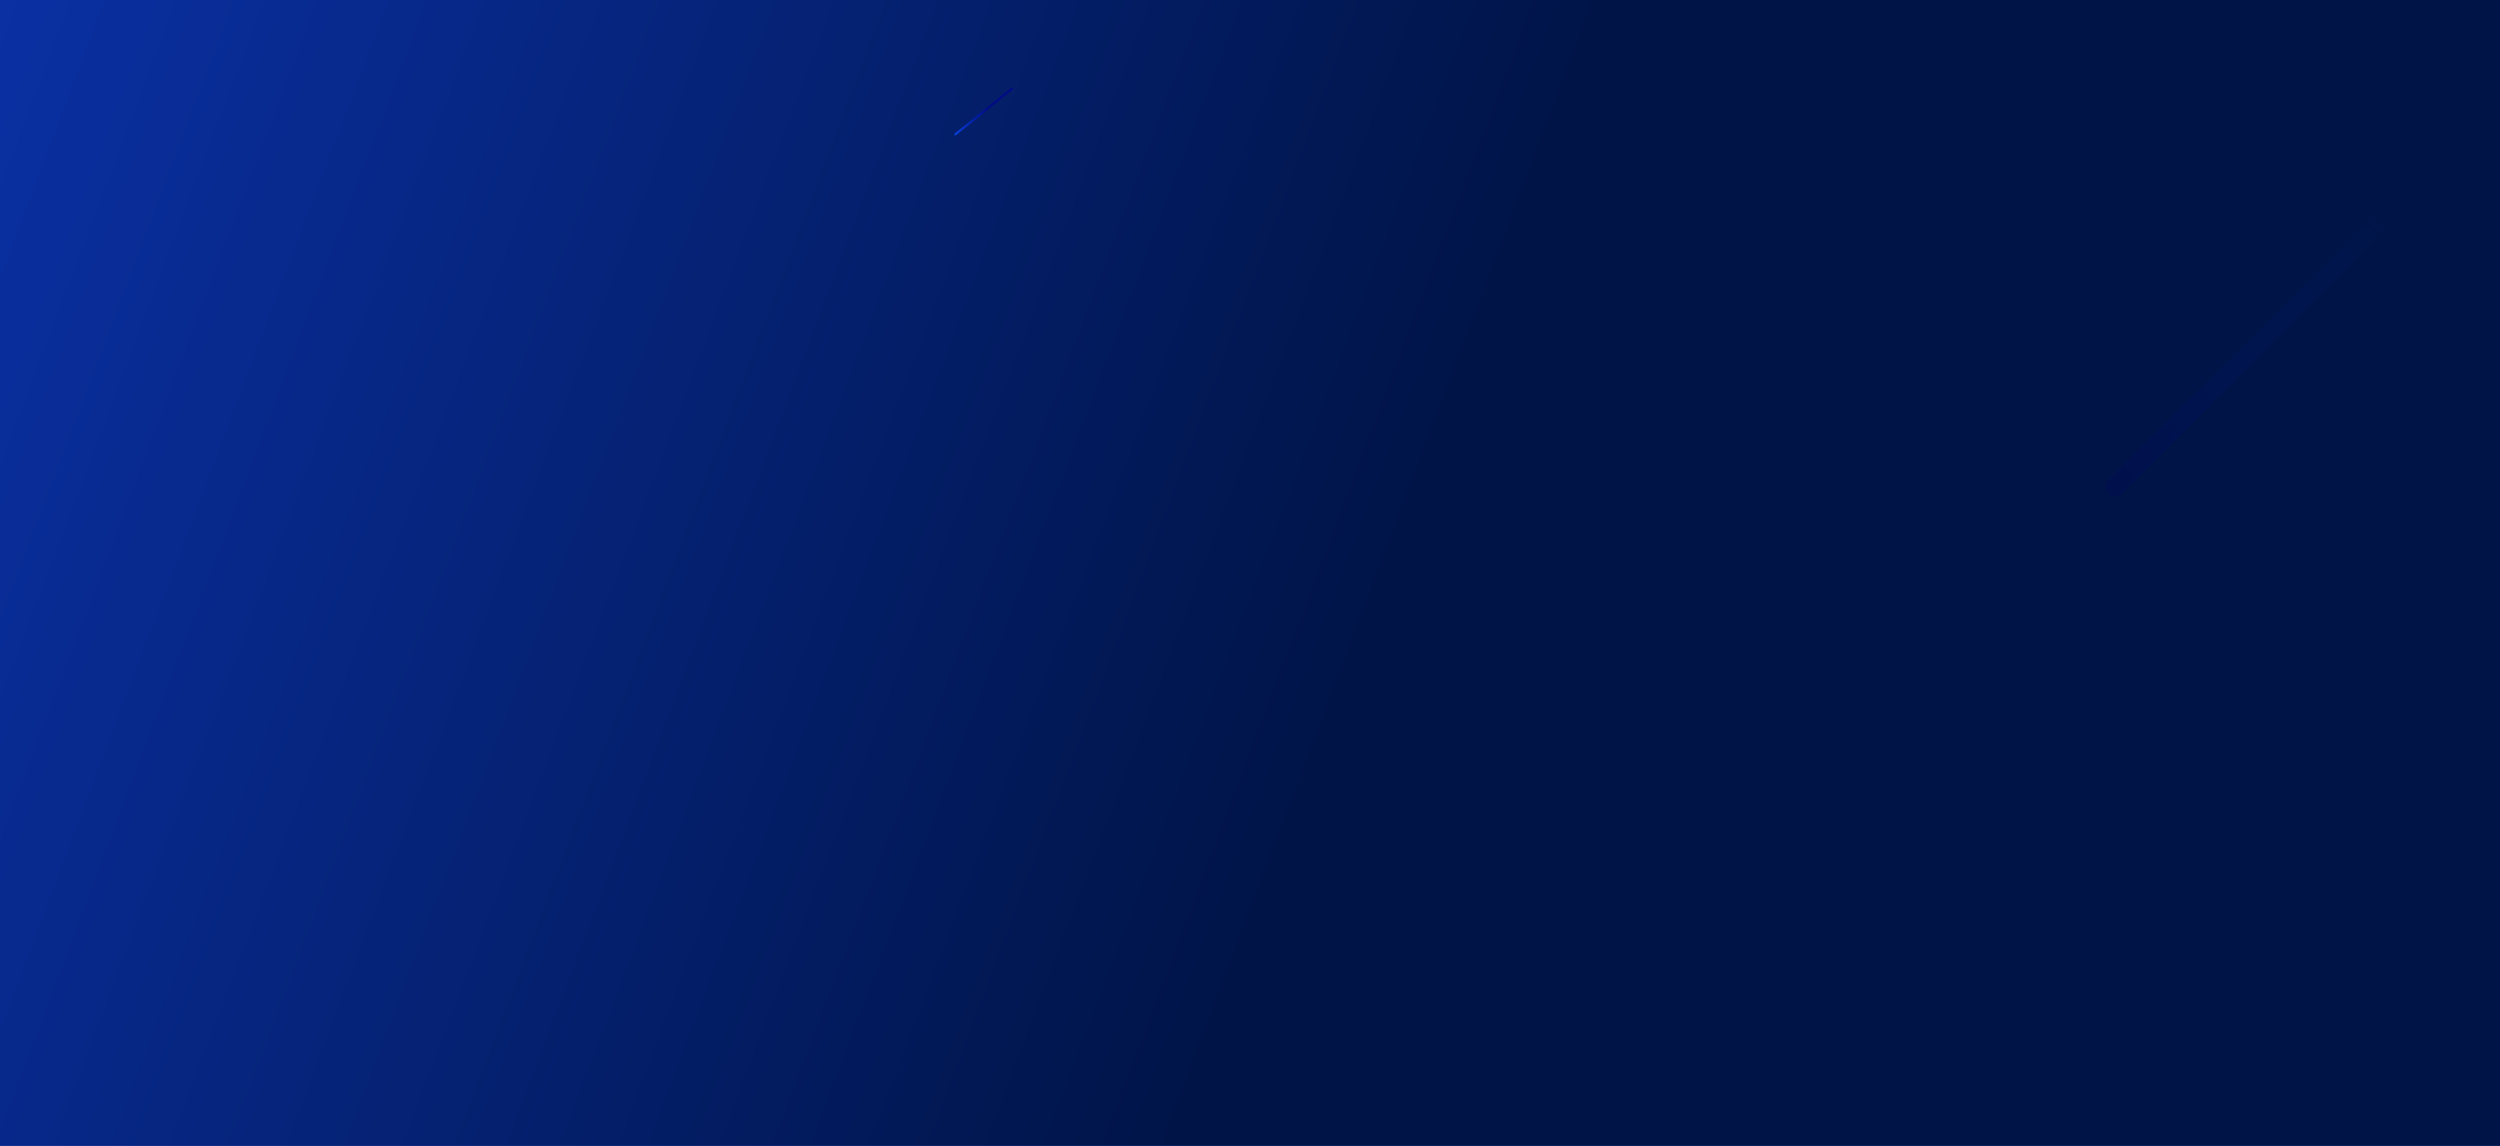
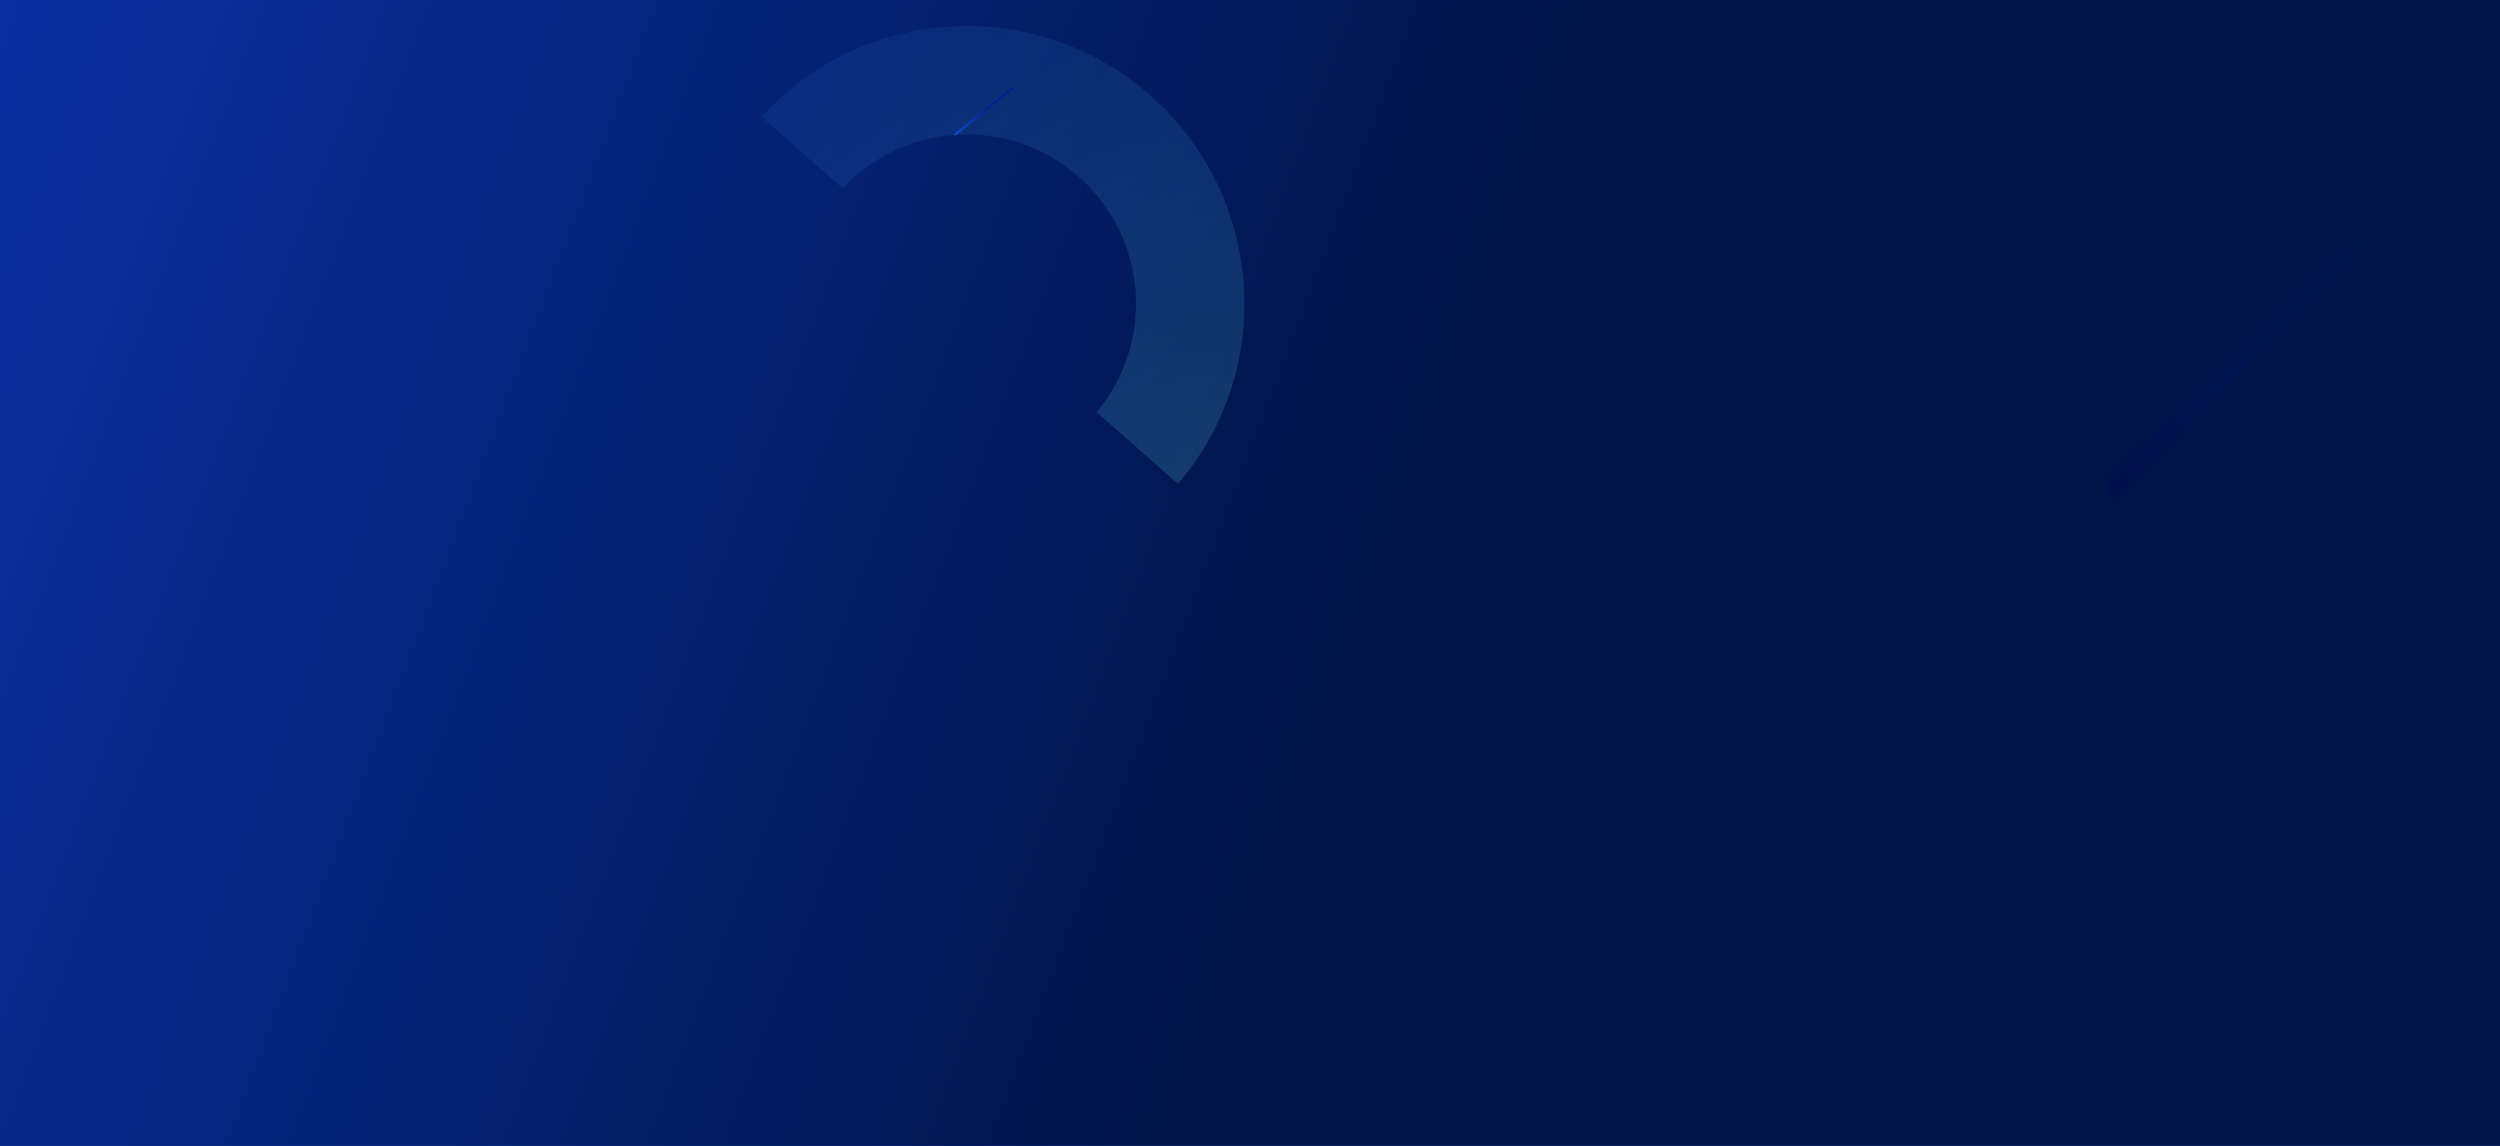
<svg xmlns="http://www.w3.org/2000/svg" width="1920" height="880" viewBox="0 0 1920 880" fill="none">
-   <g clip-path="url(#clip0_252_1004)">
-     <rect width="1920" height="880" fill="url(#paint0_linear_252_1004)" />
-     <path style="mix-blend-mode:overlay" d="M1022.78 450.566C1025.6 453.388 1025.6 457.975 1022.78 460.817L690.817 792.782C687.994 795.604 683.408 795.604 680.566 792.782C677.744 789.96 677.744 785.373 680.566 782.531L1012.53 450.566C1015.35 447.744 1019.94 447.744 1022.78 450.566Z" fill="url(#paint1_linear_252_1004)" />
-     <path d="M110.267 236.316C106.969 237.422 99.865 242.345 98.711 243.793C91.206 253.164 104.378 281.759 121.492 281.397C125.058 281.321 132.42 276.44 135.875 272.915C146.295 262.28 127.576 230.51 110.267 236.316Z" fill="#F09D35" />
-     <path d="M114.426 261.65C116.899 265.239 123.309 271.964 127.639 272.266C130.237 272.447 132.077 270.806 133.115 268.457C136.994 259.682 127.63 246.394 130.386 250.247C134.691 256.256 137.371 267.412 131.667 272.072C129.712 273.667 126.663 273.953 123.379 271.887C109.496 263.156 102.648 242.287 113.217 239.121C121.524 236.633 130.052 249.112 129.679 249.366C129.42 249.543 126.275 243.987 119.748 240.701C116.028 238.827 112.295 239.835 110.638 241.933C106.909 246.656 110.652 256.175 114.426 261.65Z" fill="black" />
+   <g clip-path="url(#clip0_268_3280)">
+     <rect width="1920" height="880" fill="url(#paint0_linear_268_3280)" />
+     <path style="mix-blend-mode:overlay" d="M1022.78 450.57C1025.6 453.392 1025.6 457.979 1022.78 460.821L690.817 792.786C687.994 795.608 683.408 795.608 680.566 792.786C677.744 789.963 677.744 785.377 680.566 782.535L1012.53 450.57C1015.35 447.748 1019.94 447.748 1022.78 450.57Z" fill="url(#paint1_linear_268_3280)" />
+     <path d="M110.268 236.32C106.97 237.425 99.866 242.349 98.712 243.797C91.207 253.168 104.379 281.763 121.493 281.4C125.059 281.325 132.421 276.444 135.876 272.919C146.296 262.284 127.577 230.514 110.268 236.32Z" fill="#F09D35" />
+     <path d="M114.425 261.654C116.898 265.243 123.308 271.968 127.638 272.27C130.236 272.451 132.076 270.81 133.114 268.461C136.993 259.686 127.629 246.398 130.385 250.251C134.69 256.26 137.37 267.416 131.666 272.076C129.712 273.671 126.662 273.957 123.378 271.891C109.495 263.16 102.647 242.29 113.216 239.125C121.523 236.637 130.051 249.116 129.678 249.37C129.419 249.547 126.274 243.991 119.747 240.705C116.027 238.831 112.294 239.839 110.637 241.937C106.908 246.66 110.651 256.179 114.425 261.654Z" fill="black" />
    <path d="M109.044 236.18C105.7 237.894 102.512 239.897 99.519 242.169C90.027 249.901 100.88 278.104 118.434 281.811C120.091 282.109 121.792 282.054 123.426 281.651C126.136 280.808 130.718 278.315 135.688 273.925C136.517 273.167 137.222 272.283 137.777 271.307C145.02 258.717 126.231 228.702 109.044 236.18ZM102.465 242.32C103.866 241.326 105.241 240.354 106.626 239.494C104.783 242.042 103.952 245.183 104.293 248.31C101.425 250.345 102.134 250.542 98.018 251.899C97.764 245.416 100.118 243.995 102.465 242.32ZM98.119 253.403C98.99 252.866 100.196 251.943 101.268 251.361C102.247 250.83 103.527 250.362 104.443 249.949C104.91 252.993 105.81 255.953 107.116 258.742C104.473 260.456 105.225 260.811 100.446 262.344C99.218 259.5 98.433 256.485 98.119 253.403V253.403ZM101.022 263.605C101.873 263.067 102.954 262.288 103.927 261.784C105.177 261.137 106.898 260.595 107.796 260.148C109.269 263.107 111.071 265.889 113.169 268.442C112.309 268.958 111.037 269.946 109.907 270.542C108.822 271.113 107.366 271.586 106.443 271.993C104.283 269.441 102.461 266.622 101.022 263.605V263.605ZM107.428 273.095C111.817 269.795 111.427 270.874 114.201 269.648C115.937 271.652 117.953 273.395 120.187 274.823C116.81 277.907 117.454 276.924 114.502 278.559C111.824 277.193 109.423 275.34 107.423 273.095H107.428ZM120.899 280.098C119.222 280.087 117.561 279.779 115.991 279.189C119.167 276.254 120.04 276.813 121.661 275.611C124.117 276.739 126.872 277.046 129.517 276.486C127.423 277.852 123.371 280.197 120.889 280.098H120.899ZM136.31 270.462C135.826 271.267 135.226 271.998 134.531 272.63C132.51 274.374 131.899 275.088 129.431 275.555C123.723 276.663 119.579 273.719 115.62 269.52C107.46 260.523 99.923 243.22 110.488 237.49C125.26 231.716 143.513 258.329 136.31 270.462Z" fill="black" />
-     <path d="M124.415 257.28C120.587 259.921 120.88 259.901 120.391 259.647C116.919 257.843 116.962 257.973 116.865 257.694C116.768 257.415 116.288 257.898 123.975 252.562C124.264 252.363 124.243 252.459 127.761 254.25C128.553 254.653 128.102 254.734 124.415 257.28Z" fill="black" />
-     <path d="M115.434 255.622C115.216 255.437 115.322 255.622 114.857 251.618C114.793 251.071 114.368 251.522 122.027 246.284C122.546 245.93 122.568 247.098 122.627 247.636C122.925 250.33 123.053 250.607 122.75 250.812C115.049 256.069 115.646 255.8 115.434 255.622Z" fill="black" />
+     <path d="M124.417 257.283C120.589 259.925 120.881 259.904 120.393 259.65C116.921 257.847 116.964 257.977 116.867 257.698C116.77 257.419 116.29 257.902 123.977 252.566C124.265 252.367 124.245 252.463 127.763 254.254C128.555 254.657 128.104 254.738 124.417 257.283Z" fill="black" />
+     <path d="M115.435 255.622C115.217 255.437 115.323 255.622 114.858 251.618C114.794 251.071 114.369 251.522 122.028 246.284C122.547 245.93 122.569 247.098 122.628 247.636C122.926 250.33 123.054 250.607 122.751 250.812C115.05 256.069 115.647 255.8 115.435 255.622Z" fill="black" />
    <path d="M129.497 256.63C129.705 256.823 129.629 256.687 130.074 260.71C130.123 261.151 130.576 260.698 122.866 265.98C122.623 266.146 122.438 265.884 122.405 265.586C121.993 261.803 121.871 261.641 122.168 261.442C129.923 256.104 129.315 256.465 129.497 256.63Z" fill="black" />
-     <rect width="1920" height="880" fill="url(#paint2_linear_252_1004)" />
-     <path d="M777.88 67.576C778.179 67.946 778.121 68.489 777.75 68.787L734.3 103.824C733.93 104.123 733.387 104.065 733.089 103.694C732.79 103.324 732.848 102.781 733.218 102.483L776.669 67.446C777.039 67.147 777.582 67.206 777.88 67.576Z" fill="url(#paint3_linear_252_1004)" style="mix-blend-mode:overlay" />
-     <path d="M1961.33 37.117C1964.16 39.939 1964.16 44.526 1961.33 47.368L1629.37 379.333C1626.55 382.155 1621.96 382.155 1619.12 379.333C1616.29 376.51 1616.29 371.924 1619.12 369.082L1951.08 37.117C1953.9 34.294 1958.49 34.294 1961.33 37.117Z" fill="url(#paint4_linear_252_1004)" style="mix-blend-mode:overlay" />
-     <path d="M1703.06 -383.385L1647.81 -321.088C1699.11 -273.112 1703.15 -192.751 1656.26 -139.89C1609.38 -87.029 1390.3 -94.713 1336.54 -139.89L1420.11 -64.33C1508.25 11.36 1641.15 2.586 1718.54 -84.66C1795.91 -171.905 1788.75 -304.896 1703.06 -383.385Z" fill="url(#paint5_radial_252_1004)" fill-opacity="0.2" />
+     <rect width="1920" height="880" fill="url(#paint2_linear_268_3280)" />
+     <path d="M777.88 67.58C778.179 67.95 778.121 68.493 777.75 68.791L734.3 103.828C733.93 104.127 733.387 104.068 733.089 103.698C732.79 103.328 732.848 102.785 733.218 102.487L776.669 67.45C777.039 67.151 777.582 67.209 777.88 67.58Z" fill="url(#paint3_linear_268_3280)" style="mix-blend-mode:overlay" />
+     <path d="M1961.33 37.117C1964.16 39.939 1964.16 44.526 1961.33 47.368L1629.37 379.333C1626.55 382.155 1621.96 382.155 1619.12 379.333C1616.29 376.51 1616.29 371.924 1619.12 369.082L1951.08 37.117C1953.9 34.294 1958.49 34.294 1961.33 37.117Z" fill="url(#paint4_linear_268_3280)" style="mix-blend-mode:overlay" />
+     <path d="M584.78 89.67L647.249 144.724C695.064 93.277 775.412 88.993 828.419 135.708C881.427 182.423 887.256 262.673 842.247 316.575L904.716 371.629C980.131 283.247 970.942 150.38 883.455 73.26C795.969 -3.841 663.001 3.743 584.78 89.67Z" fill="url(#paint5_radial_268_3280)" fill-opacity="0.2" />
+     <path d="M1703.07 -383.389L1647.82 -321.092C1699.12 -273.116 1703.15 -192.755 1656.27 -139.894C1609.39 -87.033 1390.3 -94.717 1336.54 -139.894L1420.11 -64.334C1508.26 11.356 1641.15 2.582 1718.55 -84.664C1795.92 -171.909 1788.75 -304.9 1703.07 -383.389Z" fill="url(#paint6_radial_268_3280)" fill-opacity="0.2" />
  </g>
  <defs>
-     <linearGradient id="paint0_linear_252_1004" x1="960" y1="0" x2="960" y2="880" gradientUnits="userSpaceOnUse">
+     <linearGradient id="paint0_linear_268_3280" x1="960" y1="0" x2="960" y2="880" gradientUnits="userSpaceOnUse">
      <stop offset="0.729" stop-color="#01164E" />
      <stop offset="1" stop-color="#092E9C" />
    </linearGradient>
-     <linearGradient id="paint1_linear_252_1004" x1="909.866" y1="550.84" x2="709.907" y2="794.272" gradientUnits="userSpaceOnUse">
+     <linearGradient id="paint1_linear_268_3280" x1="909.866" y1="550.844" x2="709.907" y2="794.276" gradientUnits="userSpaceOnUse">
      <stop offset="0.17" stop-color="#0A30A3" />
      <stop offset="1" stop-color="white" />
    </linearGradient>
-     <linearGradient id="paint2_linear_252_1004" x1="-15.5" y1="19.294" x2="1929.41" y2="752.891" gradientUnits="userSpaceOnUse">
+     <linearGradient id="paint2_linear_268_3280" x1="-15.5" y1="19.294" x2="1929.41" y2="752.891" gradientUnits="userSpaceOnUse">
      <stop stop-color="#0A30A3" />
      <stop offset="0.564" stop-color="#001447" />
    </linearGradient>
-     <linearGradient id="paint3_linear_252_1004" x1="763.261" y1="77.998" x2="734.115" y2="102.192" gradientUnits="userSpaceOnUse">
+     <linearGradient id="paint3_linear_268_3280" x1="763.261" y1="78.002" x2="734.115" y2="102.196" gradientUnits="userSpaceOnUse">
      <stop offset="0.17" stop-color="#0A30A3" />
      <stop offset="1" stop-color="white" />
    </linearGradient>
-     <linearGradient id="paint4_linear_252_1004" x1="1639.5" y1="381" x2="1857.5" y2="168.5" gradientUnits="userSpaceOnUse">
+     <linearGradient id="paint4_linear_268_3280" x1="1639.5" y1="381" x2="1857.5" y2="168.5" gradientUnits="userSpaceOnUse">
      <stop stop-color="#0A30A3" stop-opacity="0.31" />
      <stop offset="1" stop-color="white" stop-opacity="0" />
    </linearGradient>
-     <radialGradient id="paint5_radial_252_1004" cx="0" cy="0" r="1" gradientUnits="userSpaceOnUse" gradientTransform="translate(1432.82 -48.2161) rotate(-138.431) scale(1433.13)">
+     <radialGradient id="paint5_radial_268_3280" cx="0" cy="0" r="1" gradientUnits="userSpaceOnUse" gradientTransform="translate(920.79 358.869) rotate(131.39) scale(1433.13)">
      <stop stop-color="#5BC7CE" />
      <stop offset="0.11" stop-color="#4198C0" />
      <stop offset="0.23" stop-color="#296BB3" />
      <stop offset="0.34" stop-color="#184AAA" />
      <stop offset="0.43" stop-color="#0D37A5" />
      <stop offset="0.49" stop-color="#0A30A3" />
      <stop offset="1" stop-color="#00152A" />
    </radialGradient>
-     <clipPath id="clip0_252_1004">
+     <radialGradient id="paint6_radial_268_3280" cx="0" cy="0" r="1" gradientUnits="userSpaceOnUse" gradientTransform="translate(1432.82 -48.22) rotate(-138.431) scale(1433.13)">
+       <stop stop-color="#5BC7CE" />
+       <stop offset="0.11" stop-color="#4198C0" />
+       <stop offset="0.23" stop-color="#296BB3" />
+       <stop offset="0.34" stop-color="#184AAA" />
+       <stop offset="0.43" stop-color="#0D37A5" />
+       <stop offset="0.49" stop-color="#0A30A3" />
+       <stop offset="1" stop-color="#00152A" />
+     </radialGradient>
+     <clipPath id="clip0_268_3280">
      <rect width="1920" height="880" fill="white" />
    </clipPath>
  </defs>
</svg>
